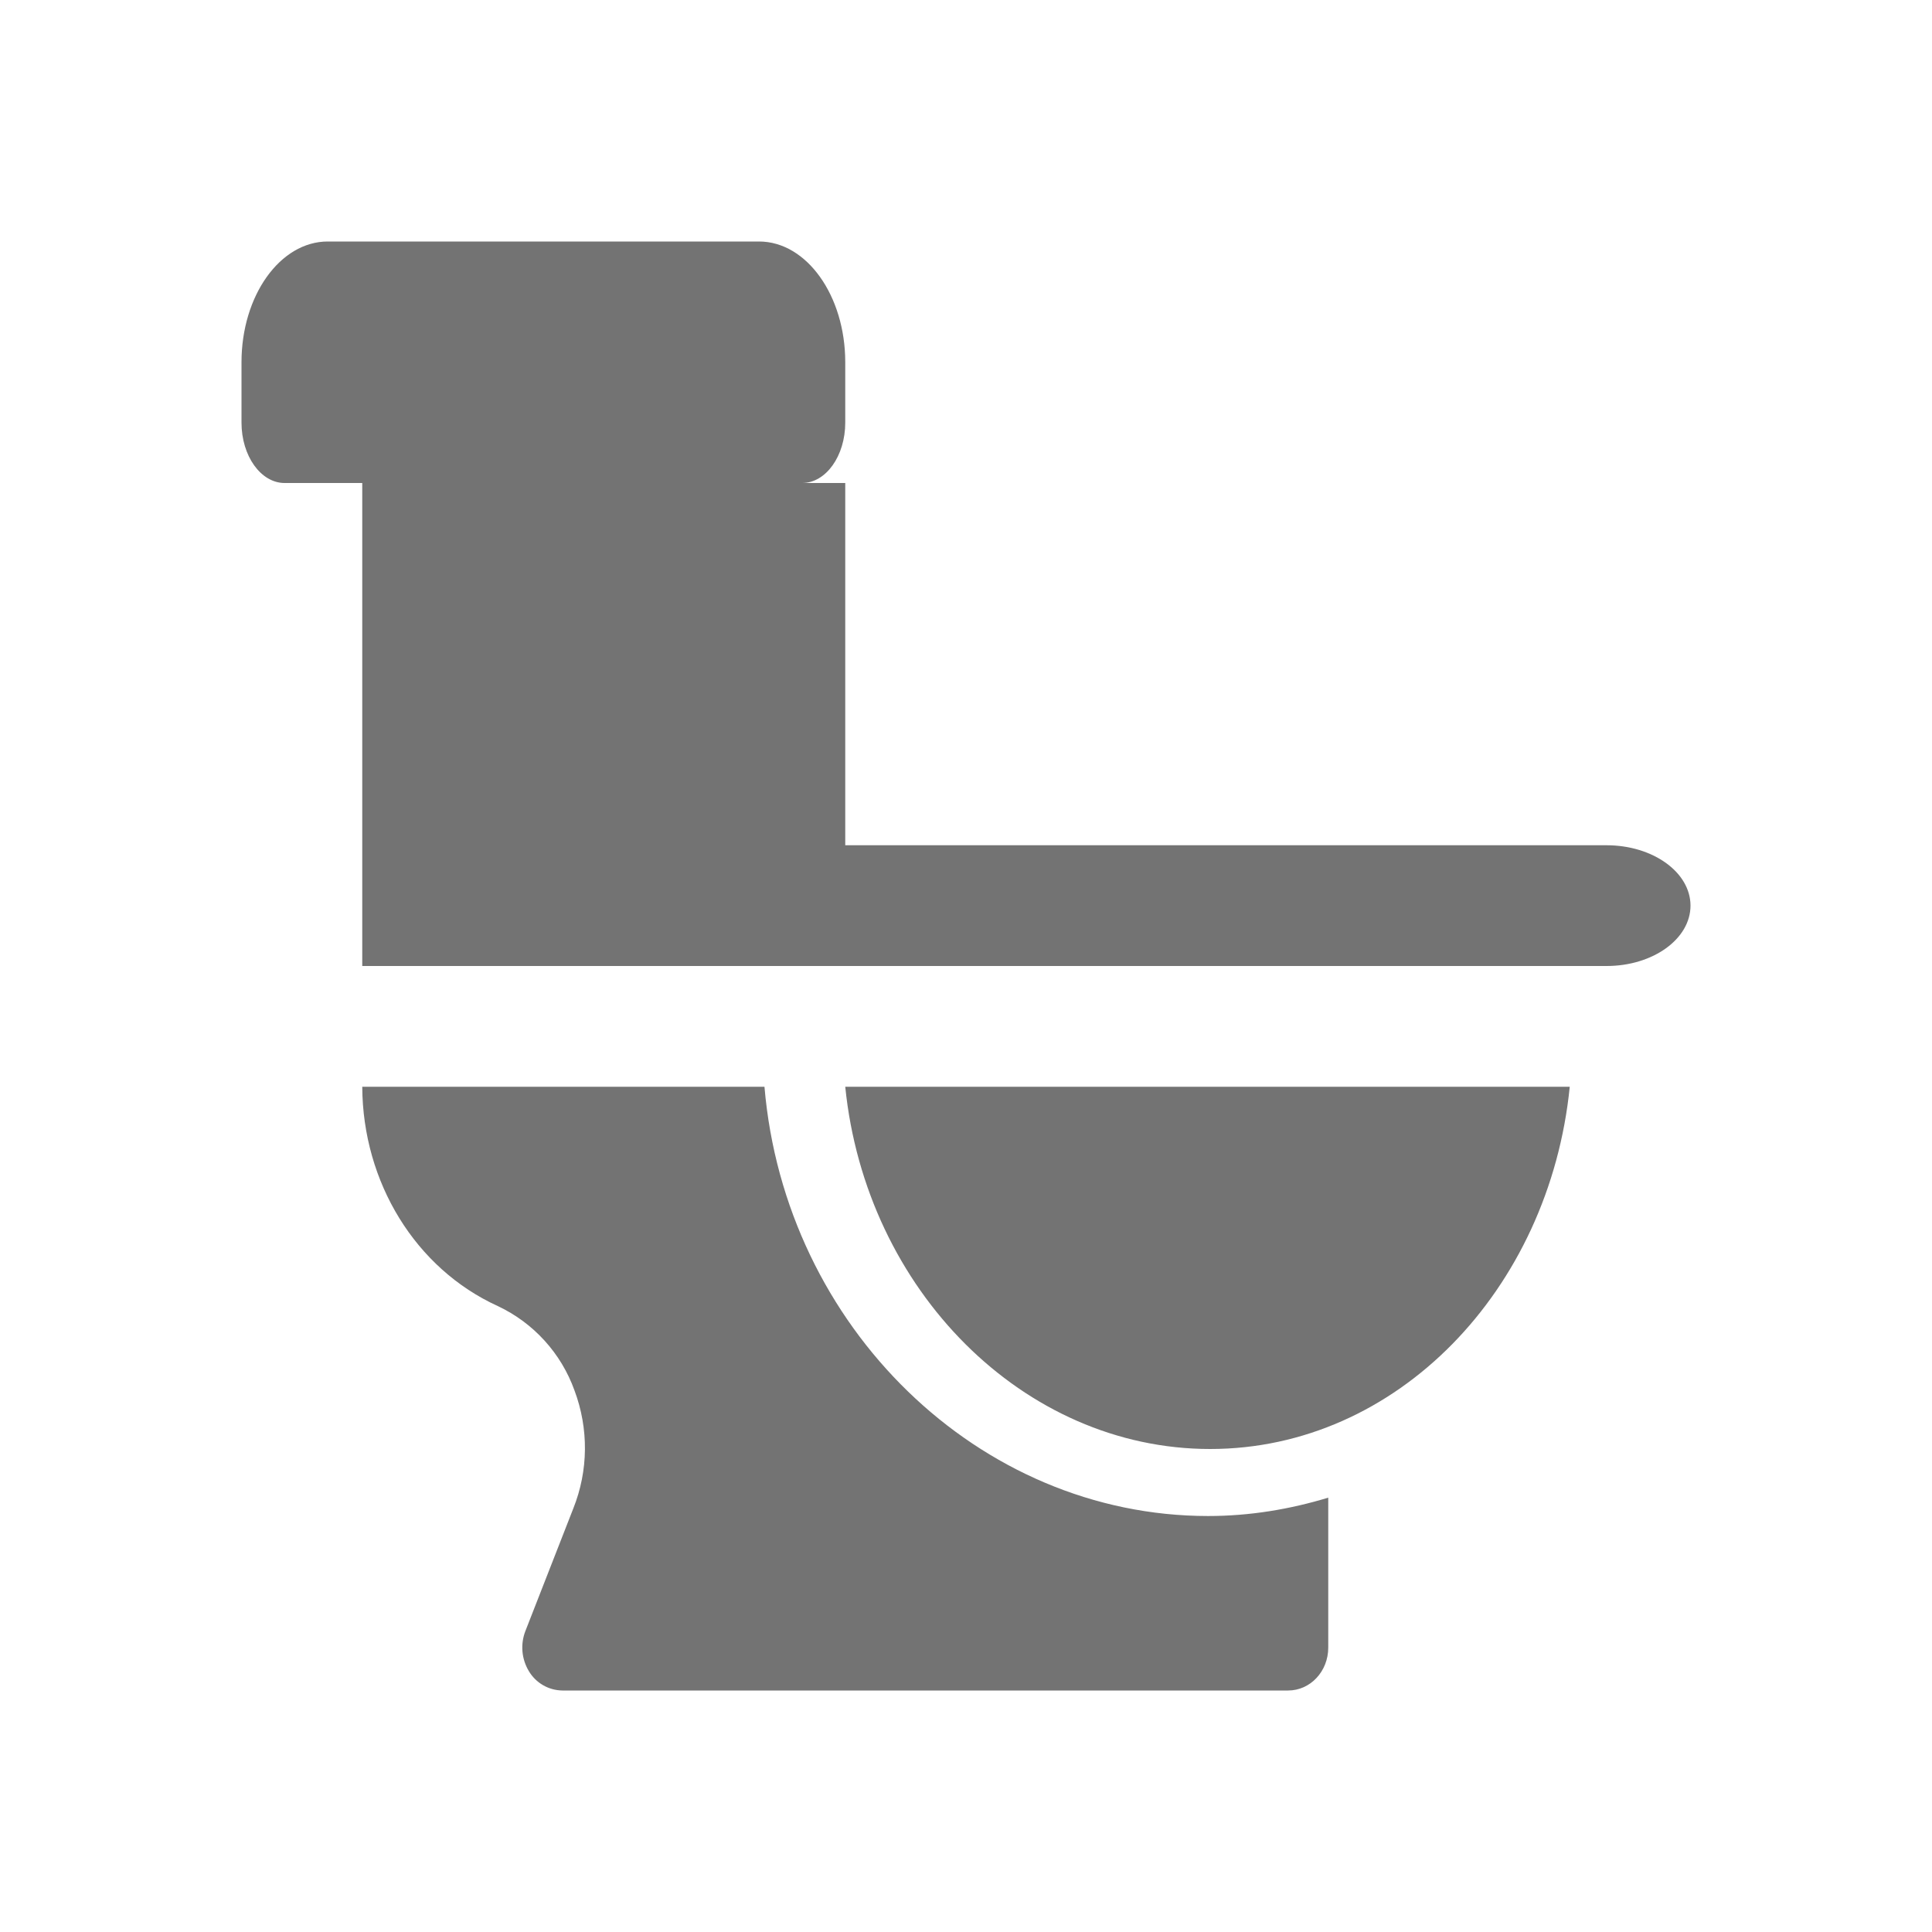
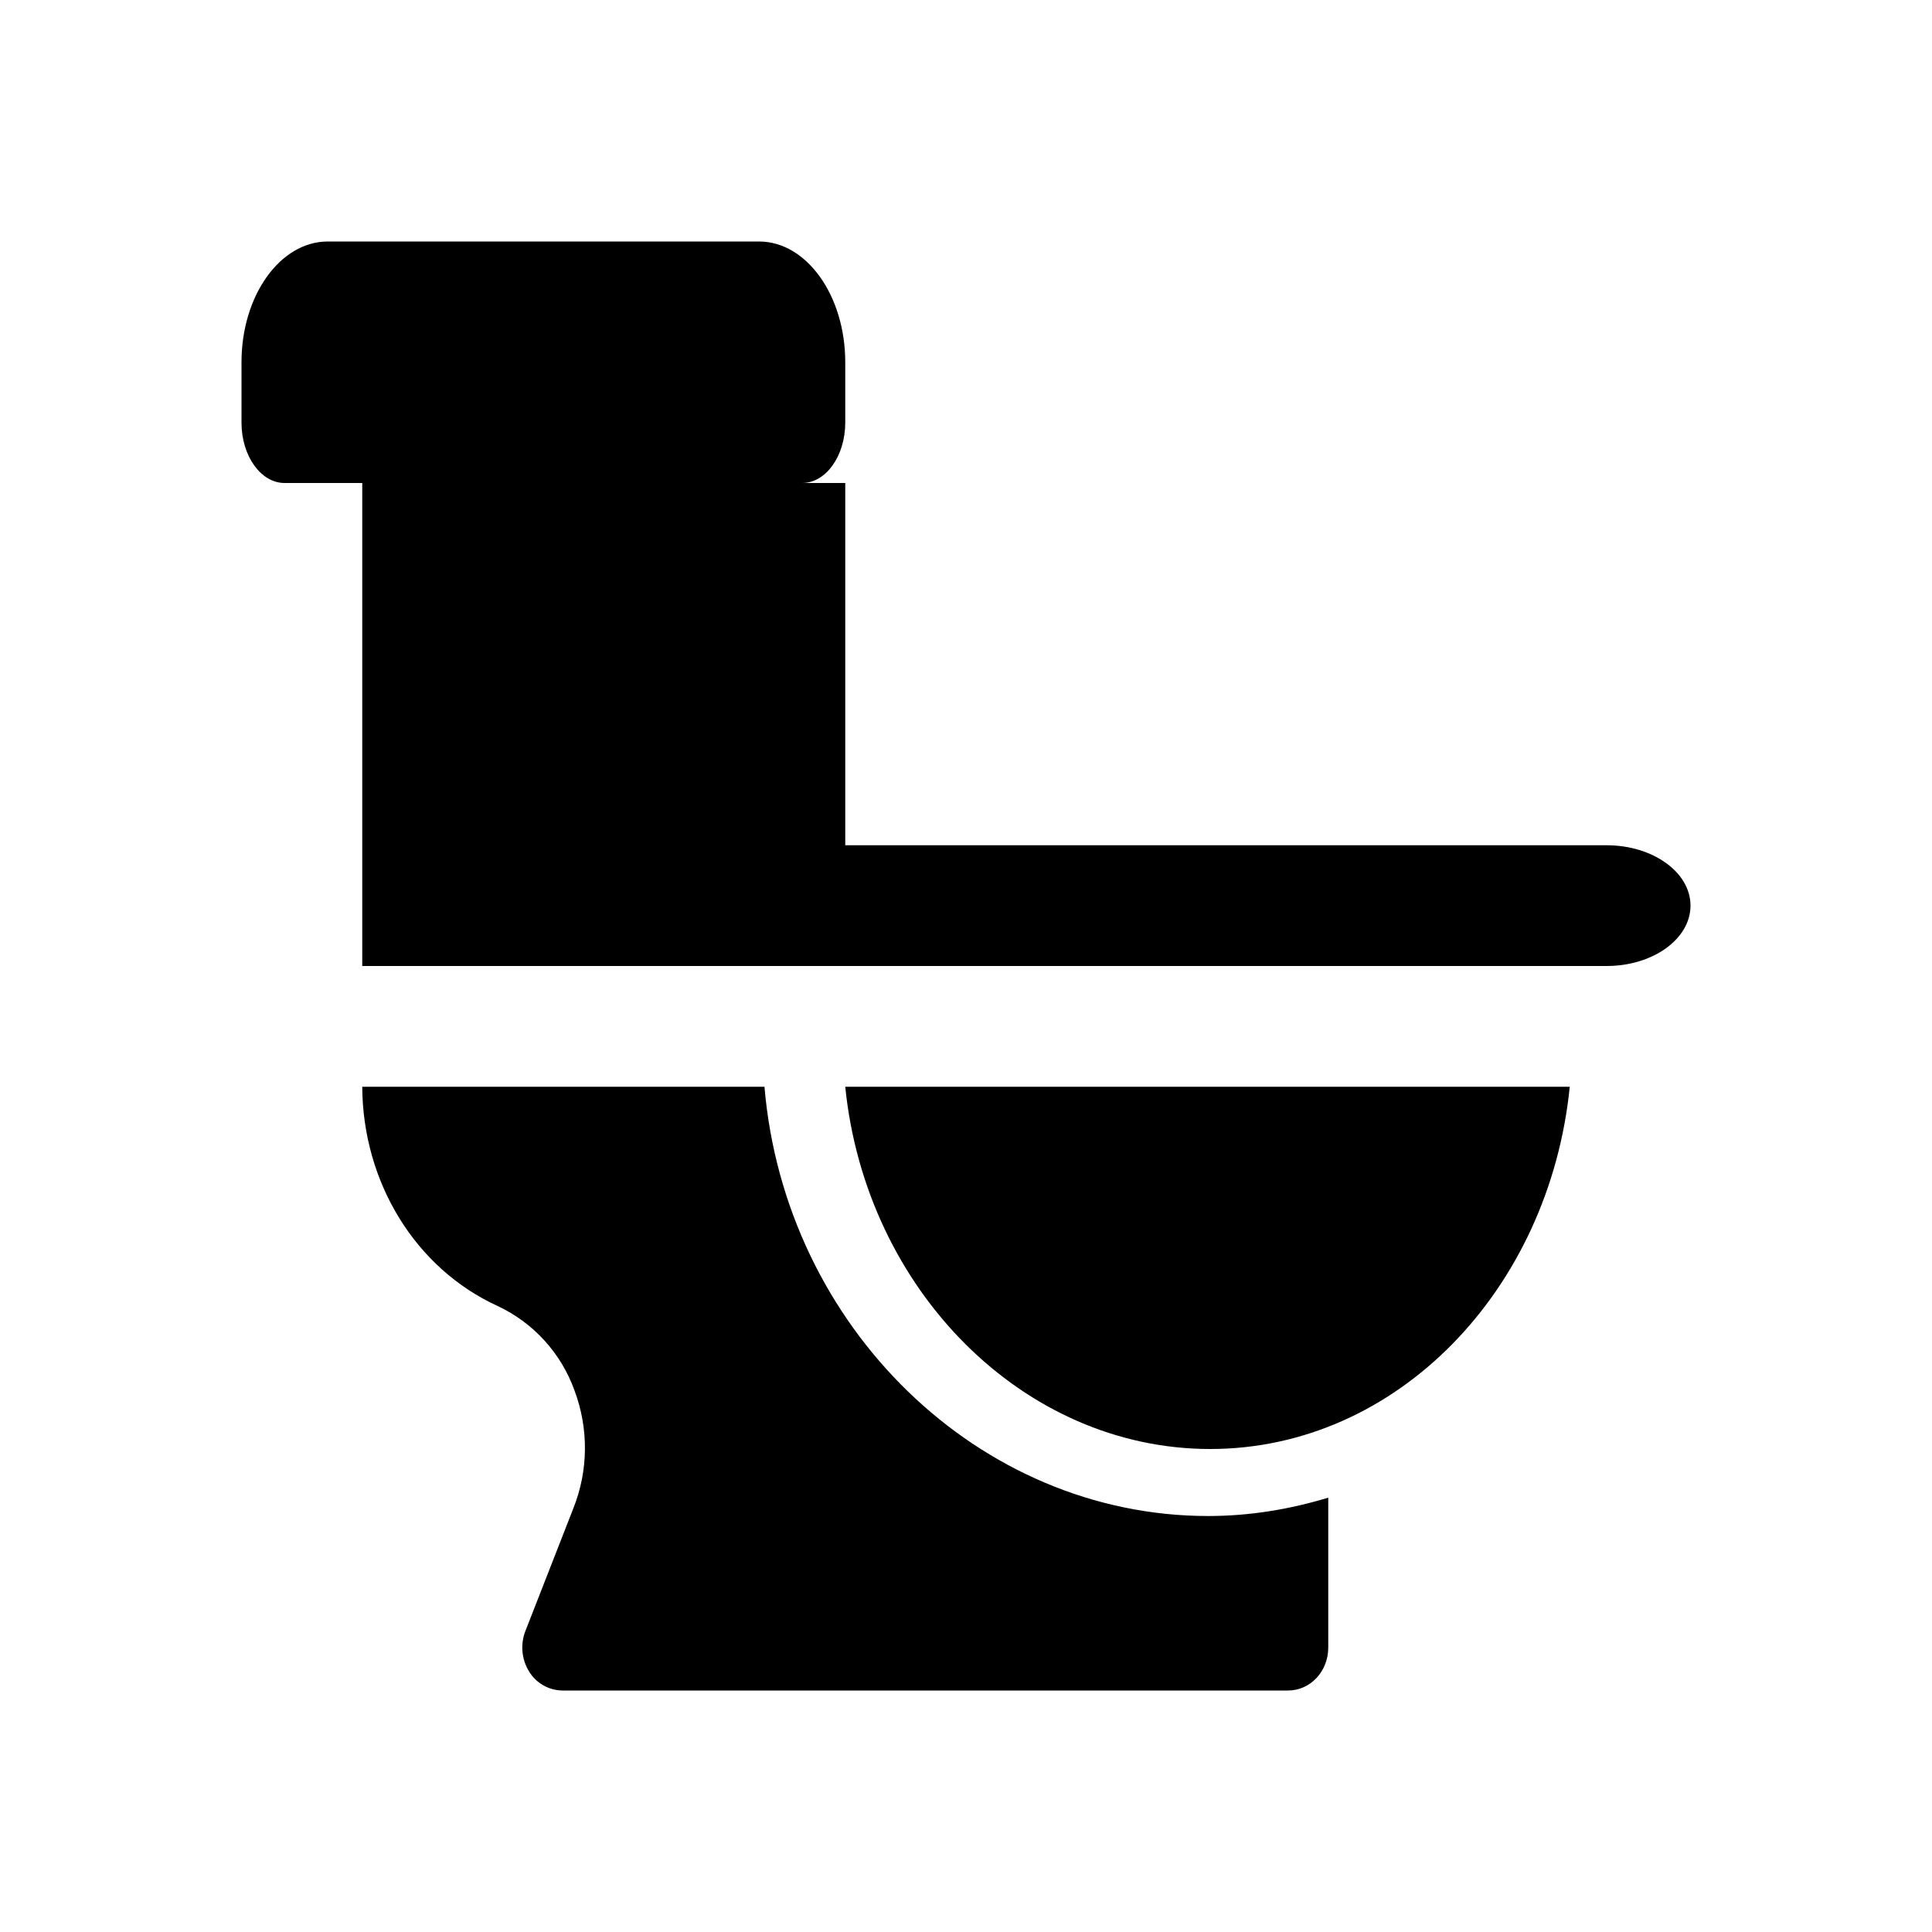
<svg xmlns="http://www.w3.org/2000/svg" width="16" height="16" viewBox="0 0 16 16">
-   <g fill="none" fill-rule="evenodd" opacity=".9">
-     <path d="M0 0h16v16H0z" />
-     <path fill="#646464" fill-rule="nonzero" d="M7 8H3V4h-.643C2.16 4 2 3.776 2 3.5V3c0-.552.32-1 .714-1h3.572C6.68 2 7 2.448 7 3v.5c0 .276-.16.5-.357.5H7v3h6.305c.384 0 .695.224.695.5s-.311.5-.695.5H7zM3 9h3.331c.169 1.99 1.776 3.555 3.674 3.555.346 0 .678-.056.995-.152v1.242c0 .196-.148.355-.332.355H4.657a.327.327 0 0 1-.277-.16.378.378 0 0 1-.028-.335l.396-1.013c.125-.313.128-.66.01-.976a1.232 1.232 0 0 0-.636-.7C3.442 10.506 3.004 9.793 3 9zm7.022 3C8.476 12 7.17 10.683 7 9h6c-.169 1.683-1.432 3-2.978 3z" />
-   </g>
+   <path fill-rule="nonzero" d="M7 8H3V4h-.643C2.16 4 2 3.776 2 3.5V3c0-.552.32-1 .714-1h3.572C6.68 2 7 2.448 7 3v.5c0 .276-.16.5-.357.5H7v3h6.305c.384 0 .695.224.695.5s-.311.5-.695.5H7zM3 9h3.331c.169 1.99 1.776 3.555 3.674 3.555.346 0 .678-.056.995-.152v1.242c0 .196-.148.355-.332.355H4.657a.327.327 0 0 1-.277-.16.378.378 0 0 1-.028-.335l.396-1.013c.125-.313.128-.66.01-.976a1.232 1.232 0 0 0-.636-.7C3.442 10.506 3.004 9.793 3 9zm7.022 3C8.476 12 7.17 10.683 7 9h6c-.169 1.683-1.432 3-2.978 3z" />
</svg>
